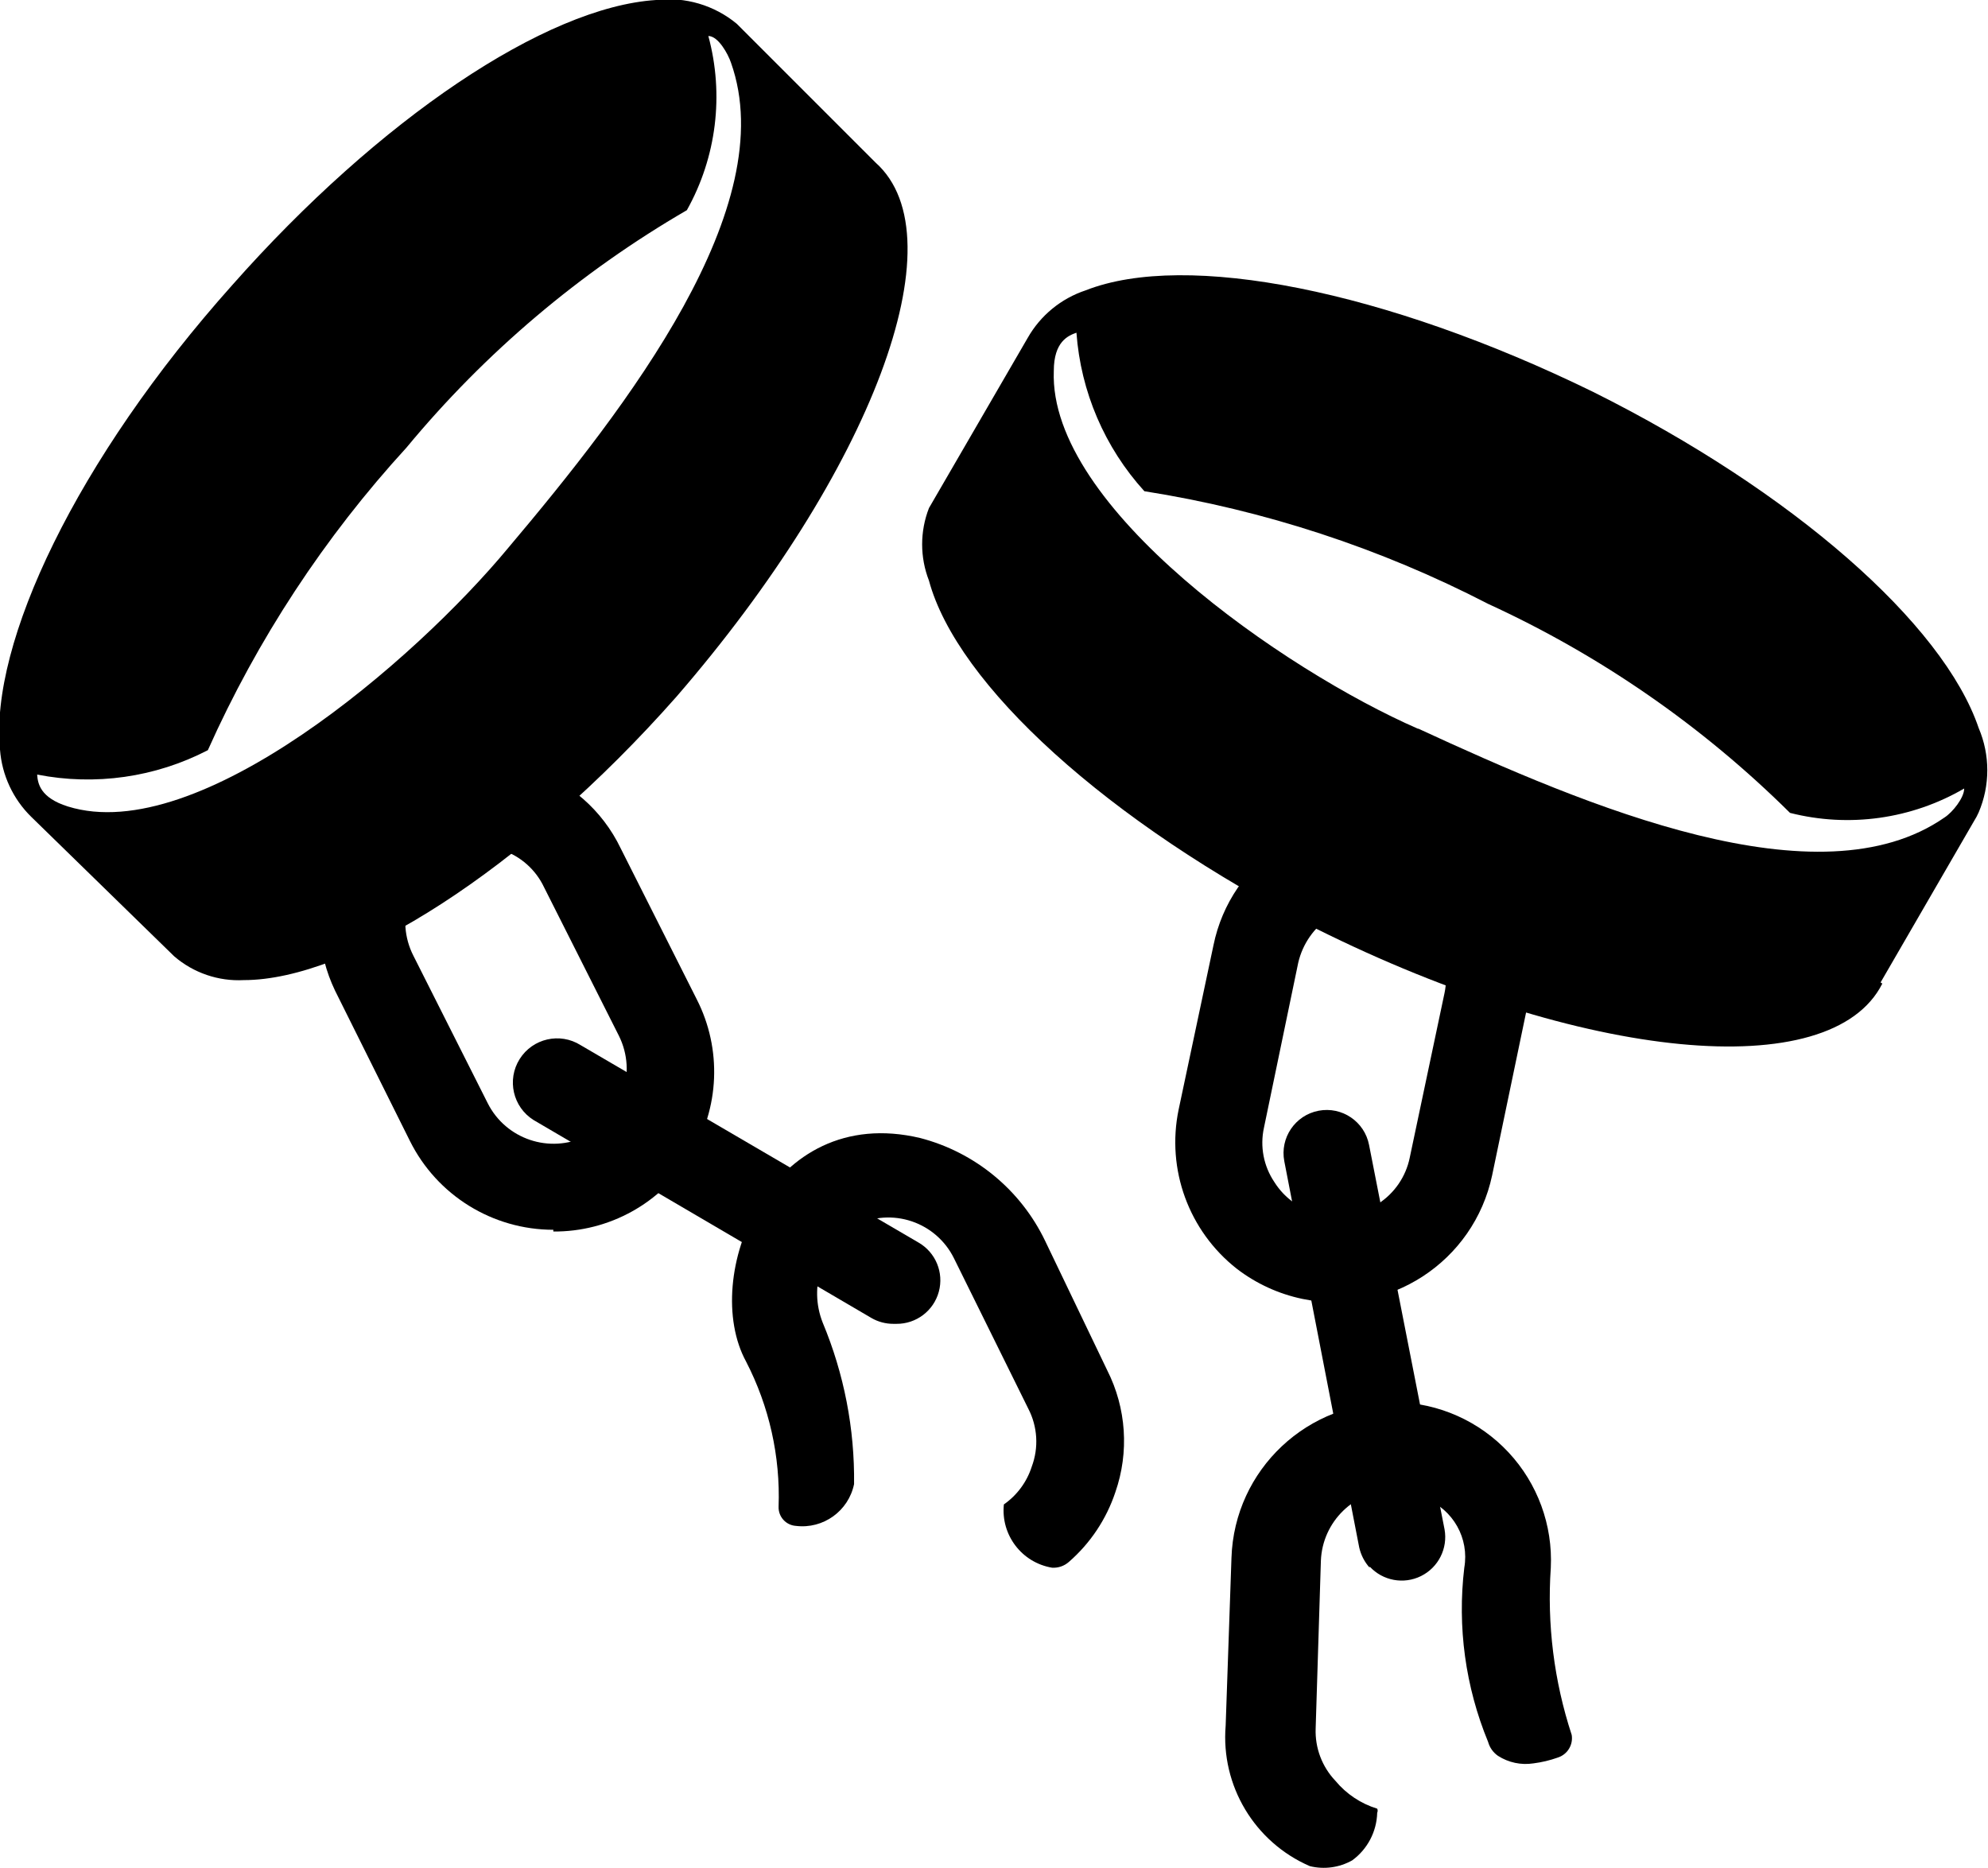
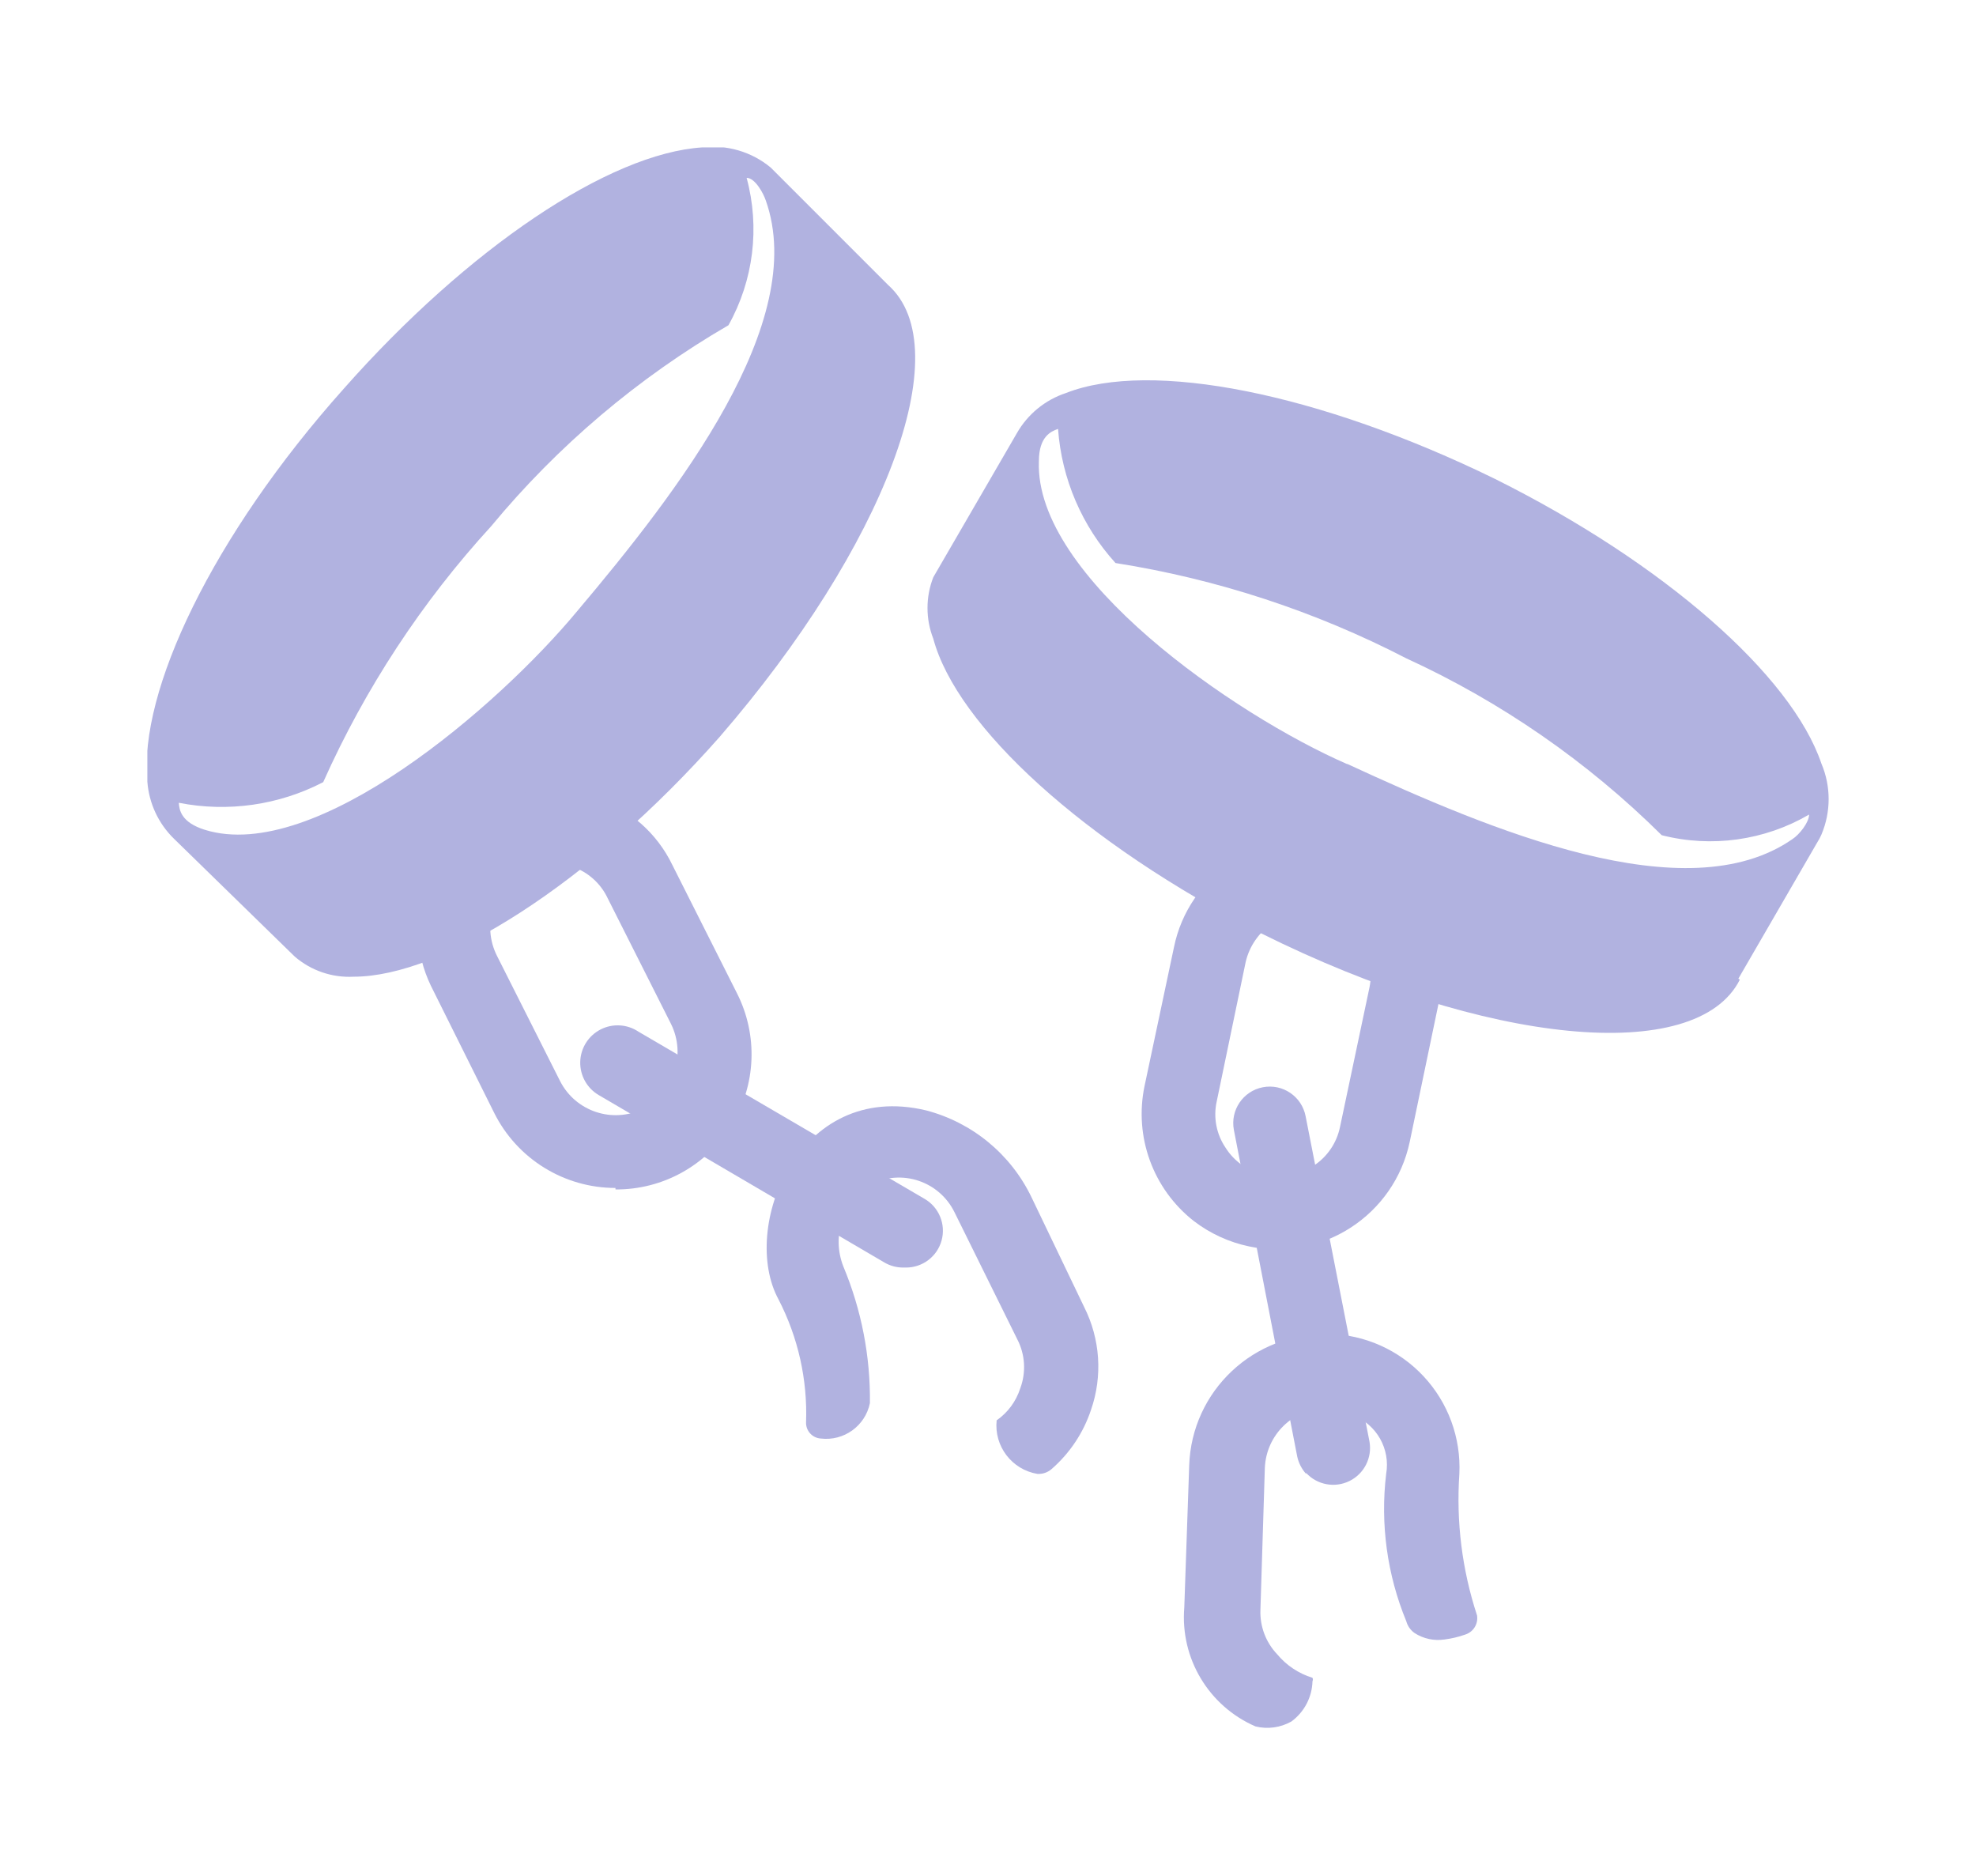
- <svg xmlns="http://www.w3.org/2000/svg" viewBox="0 0 34.24 32.17">
-   <defs>
-     <style>.cls-1{fill:none;}.cls-2{clip-path:url(#clip-path);}</style>
+ <svg xmlns="http://www.w3.org/2000/svg" viewBox="0 0 40.228 38.169" version="1.1" id="svg31" width="40.228" height="38.169">
+   <defs id="defs7">
+     <style id="style2">.cls-1{fill:none;}.cls-2{clip-path:url(#clip-path);}</style>
    <clipPath id="clip-path" transform="translate(0 0)">
-       <rect class="cls-1" width="34.24" height="32.17" />
+       <rect class="cls-1" width="34.24" height="32.17" id="rect4" x="0" y="0" />
    </clipPath>
  </defs>
-   <g id="Layer_2" data-name="Layer 2">
-     <g id="Layer_1-2" data-name="Layer 1">
-       <g class="cls-2">
-         <path d="M15.08,2.8,12.81.53,12.69.41h0A1.84,1.84,0,0,0,11.3,0C9.4.12,6.53,2.05,4,4.91c-2.68,3-4.18,6.17-4,8H0a1.81,1.81,0,0,0,.54,1.16h0L3,16.47a1.7,1.7,0,0,0,1.2.41C6,16.88,9,15,11.65,12h0C15,8.13,16.54,4.1,15.08,2.8M8.75,9.44c-1.6,1.93-5.33,5.15-7.58,4.45-.48-.15-.52-.4-.53-.55a4.5,4.5,0,0,0,2.94-.42A19.49,19.49,0,0,1,7,7.71a18,18,0,0,1,4.83-4.09,4,4,0,0,0,.37-3c.17,0,.34.31.39.46C13.47,3.56,10.81,7,8.75,9.44" transform="translate(0 0)" />
-         <path d="M9.53,21.18a2.76,2.76,0,0,1-2.47-1.53L5.77,17.06A2.76,2.76,0,0,1,5.64,15,2.71,2.71,0,0,1,7,13.36a2.76,2.76,0,0,1,2.11-.13,2.66,2.66,0,0,1,1.58,1.38L12,17.21a2.75,2.75,0,0,1-2.47,4m-1.29-6.6a1.17,1.17,0,0,0-.55.13,1.23,1.23,0,0,0-.64.72,1.28,1.28,0,0,0,.07,1L8.4,19a1.27,1.27,0,0,0,1.69.57,1.26,1.26,0,0,0,.63-.73,1.28,1.28,0,0,0-.06-1L9.37,15.28a1.23,1.23,0,0,0-.72-.64,1.45,1.45,0,0,0-.41-.06" transform="translate(0 0)" />
-         <path d="M19.07,23.6,18,21.37a3.31,3.31,0,0,0-2.15-1.77c-2.61-.62-3.79,2.4-3,3.85a5.05,5.05,0,0,1,.56,2.5.32.32,0,0,0,.3.33.91.91,0,0,0,1-.72,7,7,0,0,0-.54-2.78,1.37,1.37,0,0,1,.57-1.68,1.26,1.26,0,0,1,1.69.57l1.28,2.59a1.23,1.23,0,0,1,.06,1,1.26,1.26,0,0,1-.48.65A1,1,0,0,0,18.12,27a.4.4,0,0,0,.29-.1,2.74,2.74,0,0,0,.8-1.2,2.69,2.69,0,0,0-.14-2.1" transform="translate(0 0)" />
-         <path d="M15.39,22.8a.75.75,0,0,1-.38-.1L9.19,19.29A.75.75,0,1,1,10,18l5.82,3.4a.75.75,0,0,1-.38,1.4" transform="translate(0 0)" />
-         <path d="M21.3,21.85a2.77,2.77,0,0,1-1-2.74l.6-2.83a2.71,2.71,0,0,1,1.19-1.74,2.76,2.76,0,0,1,2.07-.39,2.76,2.76,0,0,1,2.13,3.26l-.59,2.83a2.76,2.76,0,0,1-3.27,2.13,2.79,2.79,0,0,1-1.13-.52m3.07-6a1.2,1.2,0,0,0-.51-.24,1.27,1.27,0,0,0-.95.18,1.3,1.3,0,0,0-.55.79l-.59,2.84a1.21,1.21,0,0,0,.18.94,1.23,1.23,0,0,0,.79.55,1.27,1.27,0,0,0,1-.18,1.24,1.24,0,0,0,.54-.79l.6-2.84a1.25,1.25,0,0,0-.18-.94,1.38,1.38,0,0,0-.28-.31" transform="translate(0 0)" />
-         <path d="M24.05,24.16a2.76,2.76,0,0,0-2.84,2.67l-.1,2.89a2.42,2.42,0,0,0,1.45,2.42,1,1,0,0,0,.73-.1,1.05,1.05,0,0,0,.43-.82.08.08,0,0,0,0-.07,1.51,1.51,0,0,1-.72-.48,1.24,1.24,0,0,1-.34-.9l.09-2.89A1.27,1.27,0,0,1,24,25.66a1.25,1.25,0,0,1,.55.15A1.08,1.08,0,0,1,25.22,27a6,6,0,0,0,.41,3,.43.43,0,0,0,.17.24.88.88,0,0,0,.61.13,2,2,0,0,0,.42-.1.35.35,0,0,0,.24-.39A7.57,7.57,0,0,1,26.71,27a2.72,2.72,0,0,0-2.66-2.85" transform="translate(0 0)" />
-         <path d="M23.59,27a.78.78,0,0,1-.18-.35L22.12,20a.74.74,0,0,1,1.46-.28l1.3,6.62a.75.75,0,0,1-1.29.64" transform="translate(0 0)" />
-         <polyline points="0.02 12.93 0.02 12.93 0.02 12.92 0.02 12.93" />
-         <path d="M32.39,16.92,34,14.14a1.09,1.09,0,0,0,.08-.15h0a1.85,1.85,0,0,0,0-1.45c-.61-1.8-3.21-4.08-6.64-5.79C23.86,5,20.43,4.32,18.7,5h0a1.8,1.8,0,0,0-1,.82h0L16,8.75A1.72,1.72,0,0,0,16,10c.48,1.78,3.05,4.15,6.68,6h0c4.58,2.28,8.86,2.69,9.74.94m-8-4.39c-2.29-1-6.36-3.81-6.27-6.16,0-.51.25-.61.39-.66a4.55,4.55,0,0,0,1.17,2.73,19.51,19.51,0,0,1,5.92,1.94,18.11,18.11,0,0,1,5.2,3.6,4,4,0,0,0,3-.42c0,.16-.2.41-.34.5-2.16,1.5-6.14-.18-9.06-1.53" transform="translate(0 0)" />
+   <g id="Layer_2" data-name="Layer 2" style="fill:#b1b2e0;fill-opacity:1" transform="translate(3,3)">
+     <g id="Layer_1-2" data-name="Layer 1" style="fill:#b1b2e0;fill-opacity:1">
+       <g class="cls-2" clip-path="url(#clip-path)" id="g27" style="fill:#b1b2e0;fill-opacity:1">
+         <path d="M 15.08,2.8 12.81,0.53 12.69,0.41 v 0 A 1.84,1.84 0 0 0 11.3,0 C 9.4,0.12 6.53,2.05 4,4.91 c -2.68,3 -4.18,6.17 -4,8 v 0 a 1.81,1.81 0 0 0 0.54,1.16 v 0 L 3,16.47 a 1.7,1.7 0 0 0 1.2,0.41 C 6,16.88 9,15 11.65,12 v 0 C 15,8.13 16.54,4.1 15.08,2.8 M 8.75,9.44 C 7.15,11.37 3.42,14.59 1.17,13.89 0.69,13.74 0.65,13.49 0.64,13.34 A 4.5,4.5 0 0 0 3.58,12.92 19.49,19.49 0 0 1 7,7.71 a 18,18 0 0 1 4.83,-4.09 4,4 0 0 0 0.37,-3 c 0.17,0 0.34,0.31 0.39,0.46 C 13.47,3.56 10.81,7 8.75,9.44" id="path9" style="fill:#b1b2e0;fill-opacity:1" />
+         <path d="M 9.53,21.18 A 2.76,2.76 0 0 1 7.06,19.65 L 5.77,17.06 A 2.76,2.76 0 0 1 5.64,15 2.71,2.71 0 0 1 7,13.36 a 2.76,2.76 0 0 1 2.11,-0.13 2.66,2.66 0 0 1 1.58,1.38 l 1.31,2.6 a 2.75,2.75 0 0 1 -2.47,4 m -1.29,-6.6 a 1.17,1.17 0 0 0 -0.55,0.13 1.23,1.23 0 0 0 -0.64,0.72 1.28,1.28 0 0 0 0.07,1 L 8.4,19 a 1.27,1.27 0 0 0 1.69,0.57 1.26,1.26 0 0 0 0.63,-0.73 1.28,1.28 0 0 0 -0.06,-1 L 9.37,15.28 A 1.23,1.23 0 0 0 8.65,14.64 1.45,1.45 0 0 0 8.24,14.58" id="path11" style="fill:#b1b2e0;fill-opacity:1" />
+         <path d="M 19.07,23.6 18,21.37 A 3.31,3.31 0 0 0 15.85,19.6 c -2.61,-0.62 -3.79,2.4 -3,3.85 a 5.05,5.05 0 0 1 0.56,2.5 0.32,0.32 0 0 0 0.3,0.33 0.91,0.91 0 0 0 1,-0.72 7,7 0 0 0 -0.54,-2.78 1.37,1.37 0 0 1 0.57,-1.68 1.26,1.26 0 0 1 1.69,0.57 l 1.28,2.59 a 1.23,1.23 0 0 1 0.06,1 1.26,1.26 0 0 1 -0.48,0.65 1,1 0 0 0 0.83,1.09 0.4,0.4 0 0 0 0.29,-0.1 2.74,2.74 0 0 0 0.8,-1.2 2.69,2.69 0 0 0 -0.14,-2.1" id="path13" style="fill:#b1b2e0;fill-opacity:1" />
+         <path d="M 15.39,22.8 A 0.75,0.75 0 0 1 15.01,22.7 L 9.19,19.29 A 0.762,0.762 0 1 1 10,18 l 5.82,3.4 a 0.75,0.75 0 0 1 -0.38,1.4" id="path15" style="fill:#b1b2e0;fill-opacity:1" />
+         <path d="m 21.3,21.85 a 2.77,2.77 0 0 1 -1,-2.74 l 0.6,-2.83 a 2.71,2.71 0 0 1 1.19,-1.74 2.76,2.76 0 0 1 2.07,-0.39 2.76,2.76 0 0 1 2.13,3.26 l -0.59,2.83 a 2.76,2.76 0 0 1 -3.27,2.13 2.79,2.79 0 0 1 -1.13,-0.52 m 3.07,-6 a 1.2,1.2 0 0 0 -0.51,-0.24 1.27,1.27 0 0 0 -0.95,0.18 1.3,1.3 0 0 0 -0.55,0.79 l -0.59,2.84 a 1.21,1.21 0 0 0 0.18,0.94 1.23,1.23 0 0 0 0.79,0.55 1.27,1.27 0 0 0 1,-0.18 1.24,1.24 0 0 0 0.54,-0.79 l 0.6,-2.84 A 1.25,1.25 0 0 0 24.7,16.16 1.38,1.38 0 0 0 24.42,15.85" id="path17" style="fill:#b1b2e0;fill-opacity:1" />
+         <path d="m 24.05,24.16 a 2.76,2.76 0 0 0 -2.84,2.67 l -0.1,2.89 a 2.42,2.42 0 0 0 1.45,2.42 1,1 0 0 0 0.73,-0.1 1.05,1.05 0 0 0 0.43,-0.82 0.08,0.08 0 0 0 0,-0.07 1.51,1.51 0 0 1 -0.72,-0.48 1.24,1.24 0 0 1 -0.34,-0.9 l 0.09,-2.89 a 1.27,1.27 0 0 1 1.25,-1.22 1.25,1.25 0 0 1 0.55,0.15 1.08,1.08 0 0 1 0.67,1.19 6,6 0 0 0 0.41,3 0.43,0.43 0 0 0 0.17,0.24 0.88,0.88 0 0 0 0.61,0.13 2,2 0 0 0 0.42,-0.1 0.35,0.35 0 0 0 0.24,-0.39 A 7.57,7.57 0 0 1 26.71,27 2.72,2.72 0 0 0 24.05,24.15" id="path19" style="fill:#b1b2e0;fill-opacity:1" />
+         <path d="M 23.59,27 A 0.78,0.78 0 0 1 23.41,26.65 L 22.12,20 a 0.743,0.743 0 0 1 1.46,-0.28 l 1.3,6.62 a 0.75,0.75 0 0 1 -1.29,0.64" id="path21" style="fill:#b1b2e0;fill-opacity:1" />
+         <polyline points="0.02 12.93 0.02 12.93 0.02 12.92 0.02 12.93" id="polyline23" style="fill:#b1b2e0;fill-opacity:1" />
+         <path d="M 32.39,16.92 34,14.14 a 1.09,1.09 0 0 0 0.08,-0.15 v 0 a 1.85,1.85 0 0 0 0,-1.45 C 33.47,10.74 30.87,8.46 27.44,6.75 23.86,5 20.43,4.32 18.7,5 v 0 a 1.8,1.8 0 0 0 -1,0.82 v 0 L 16,8.75 A 1.72,1.72 0 0 0 16,10 c 0.48,1.78 3.05,4.15 6.68,6 v 0 c 4.58,2.28 8.86,2.69 9.74,0.94 m -8,-4.39 c -2.29,-1 -6.36,-3.81 -6.27,-6.16 0,-0.51 0.25,-0.61 0.39,-0.66 a 4.55,4.55 0 0 0 1.17,2.73 19.51,19.51 0 0 1 5.92,1.94 18.11,18.11 0 0 1 5.2,3.6 4,4 0 0 0 3,-0.42 c 0,0.16 -0.2,0.41 -0.34,0.5 -2.16,1.5 -6.14,-0.18 -9.06,-1.53" id="path25" style="fill:#b1b2e0;fill-opacity:1" />
      </g>
    </g>
  </g>
</svg>
